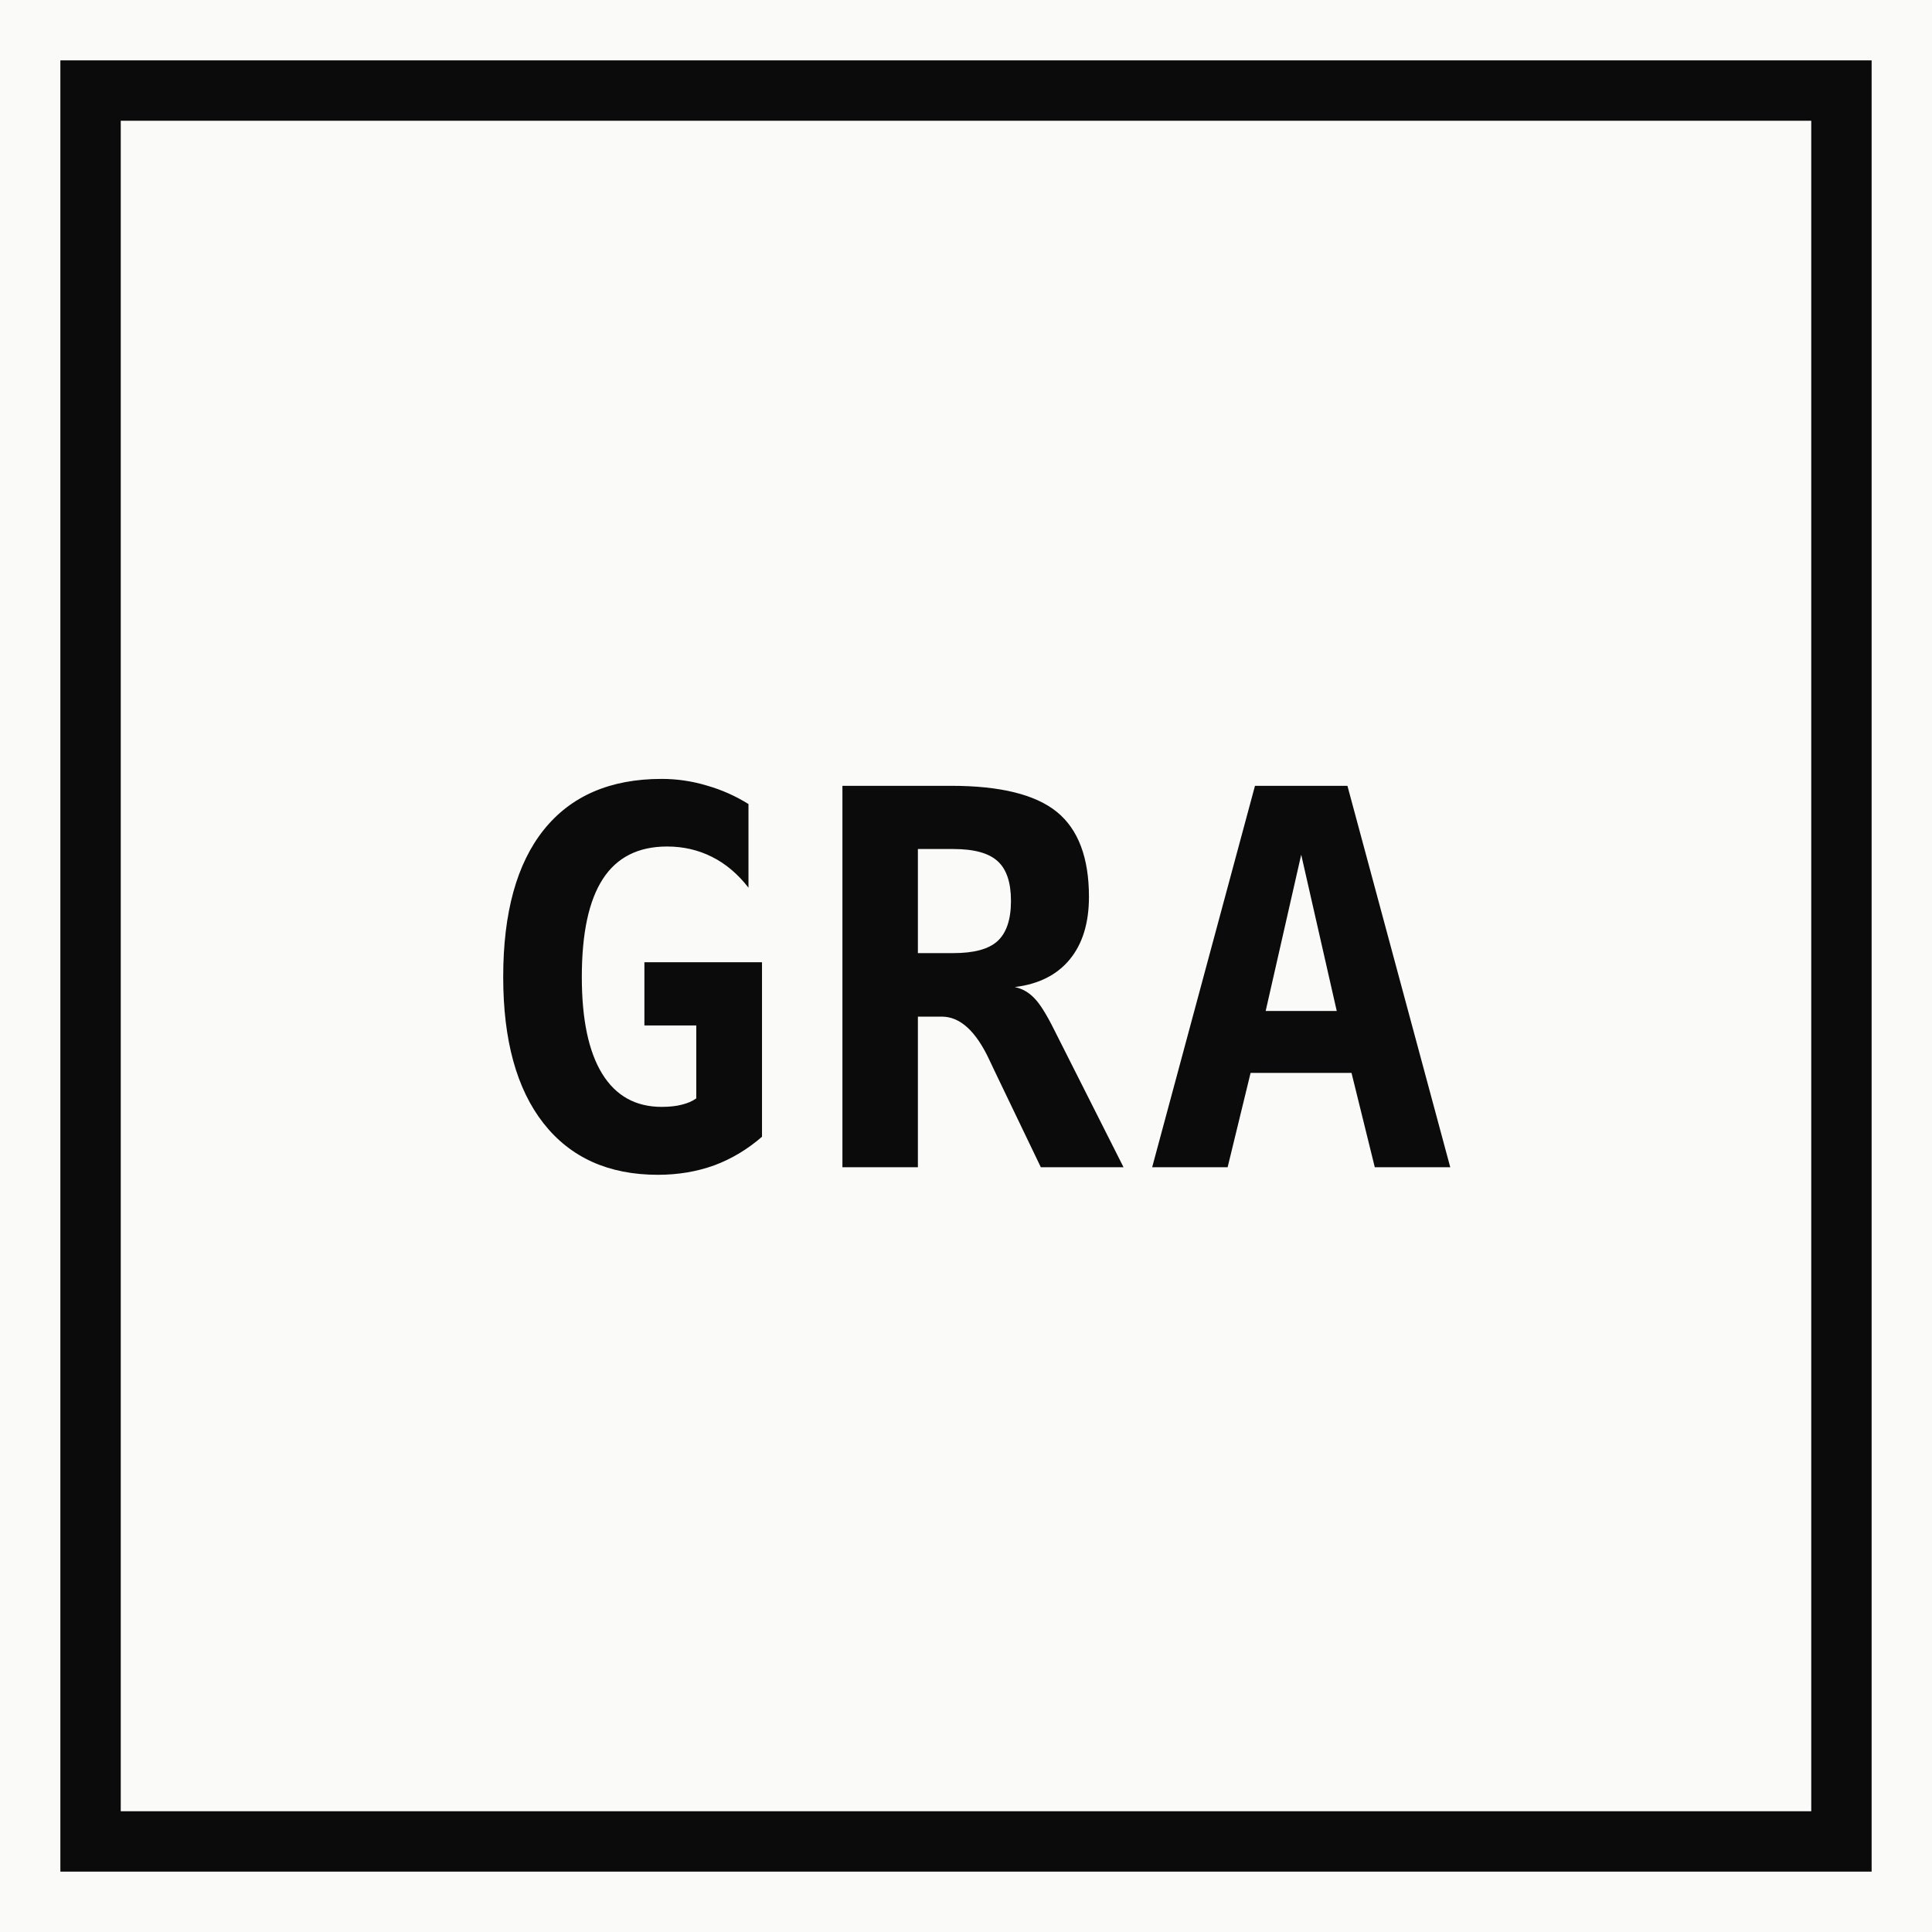
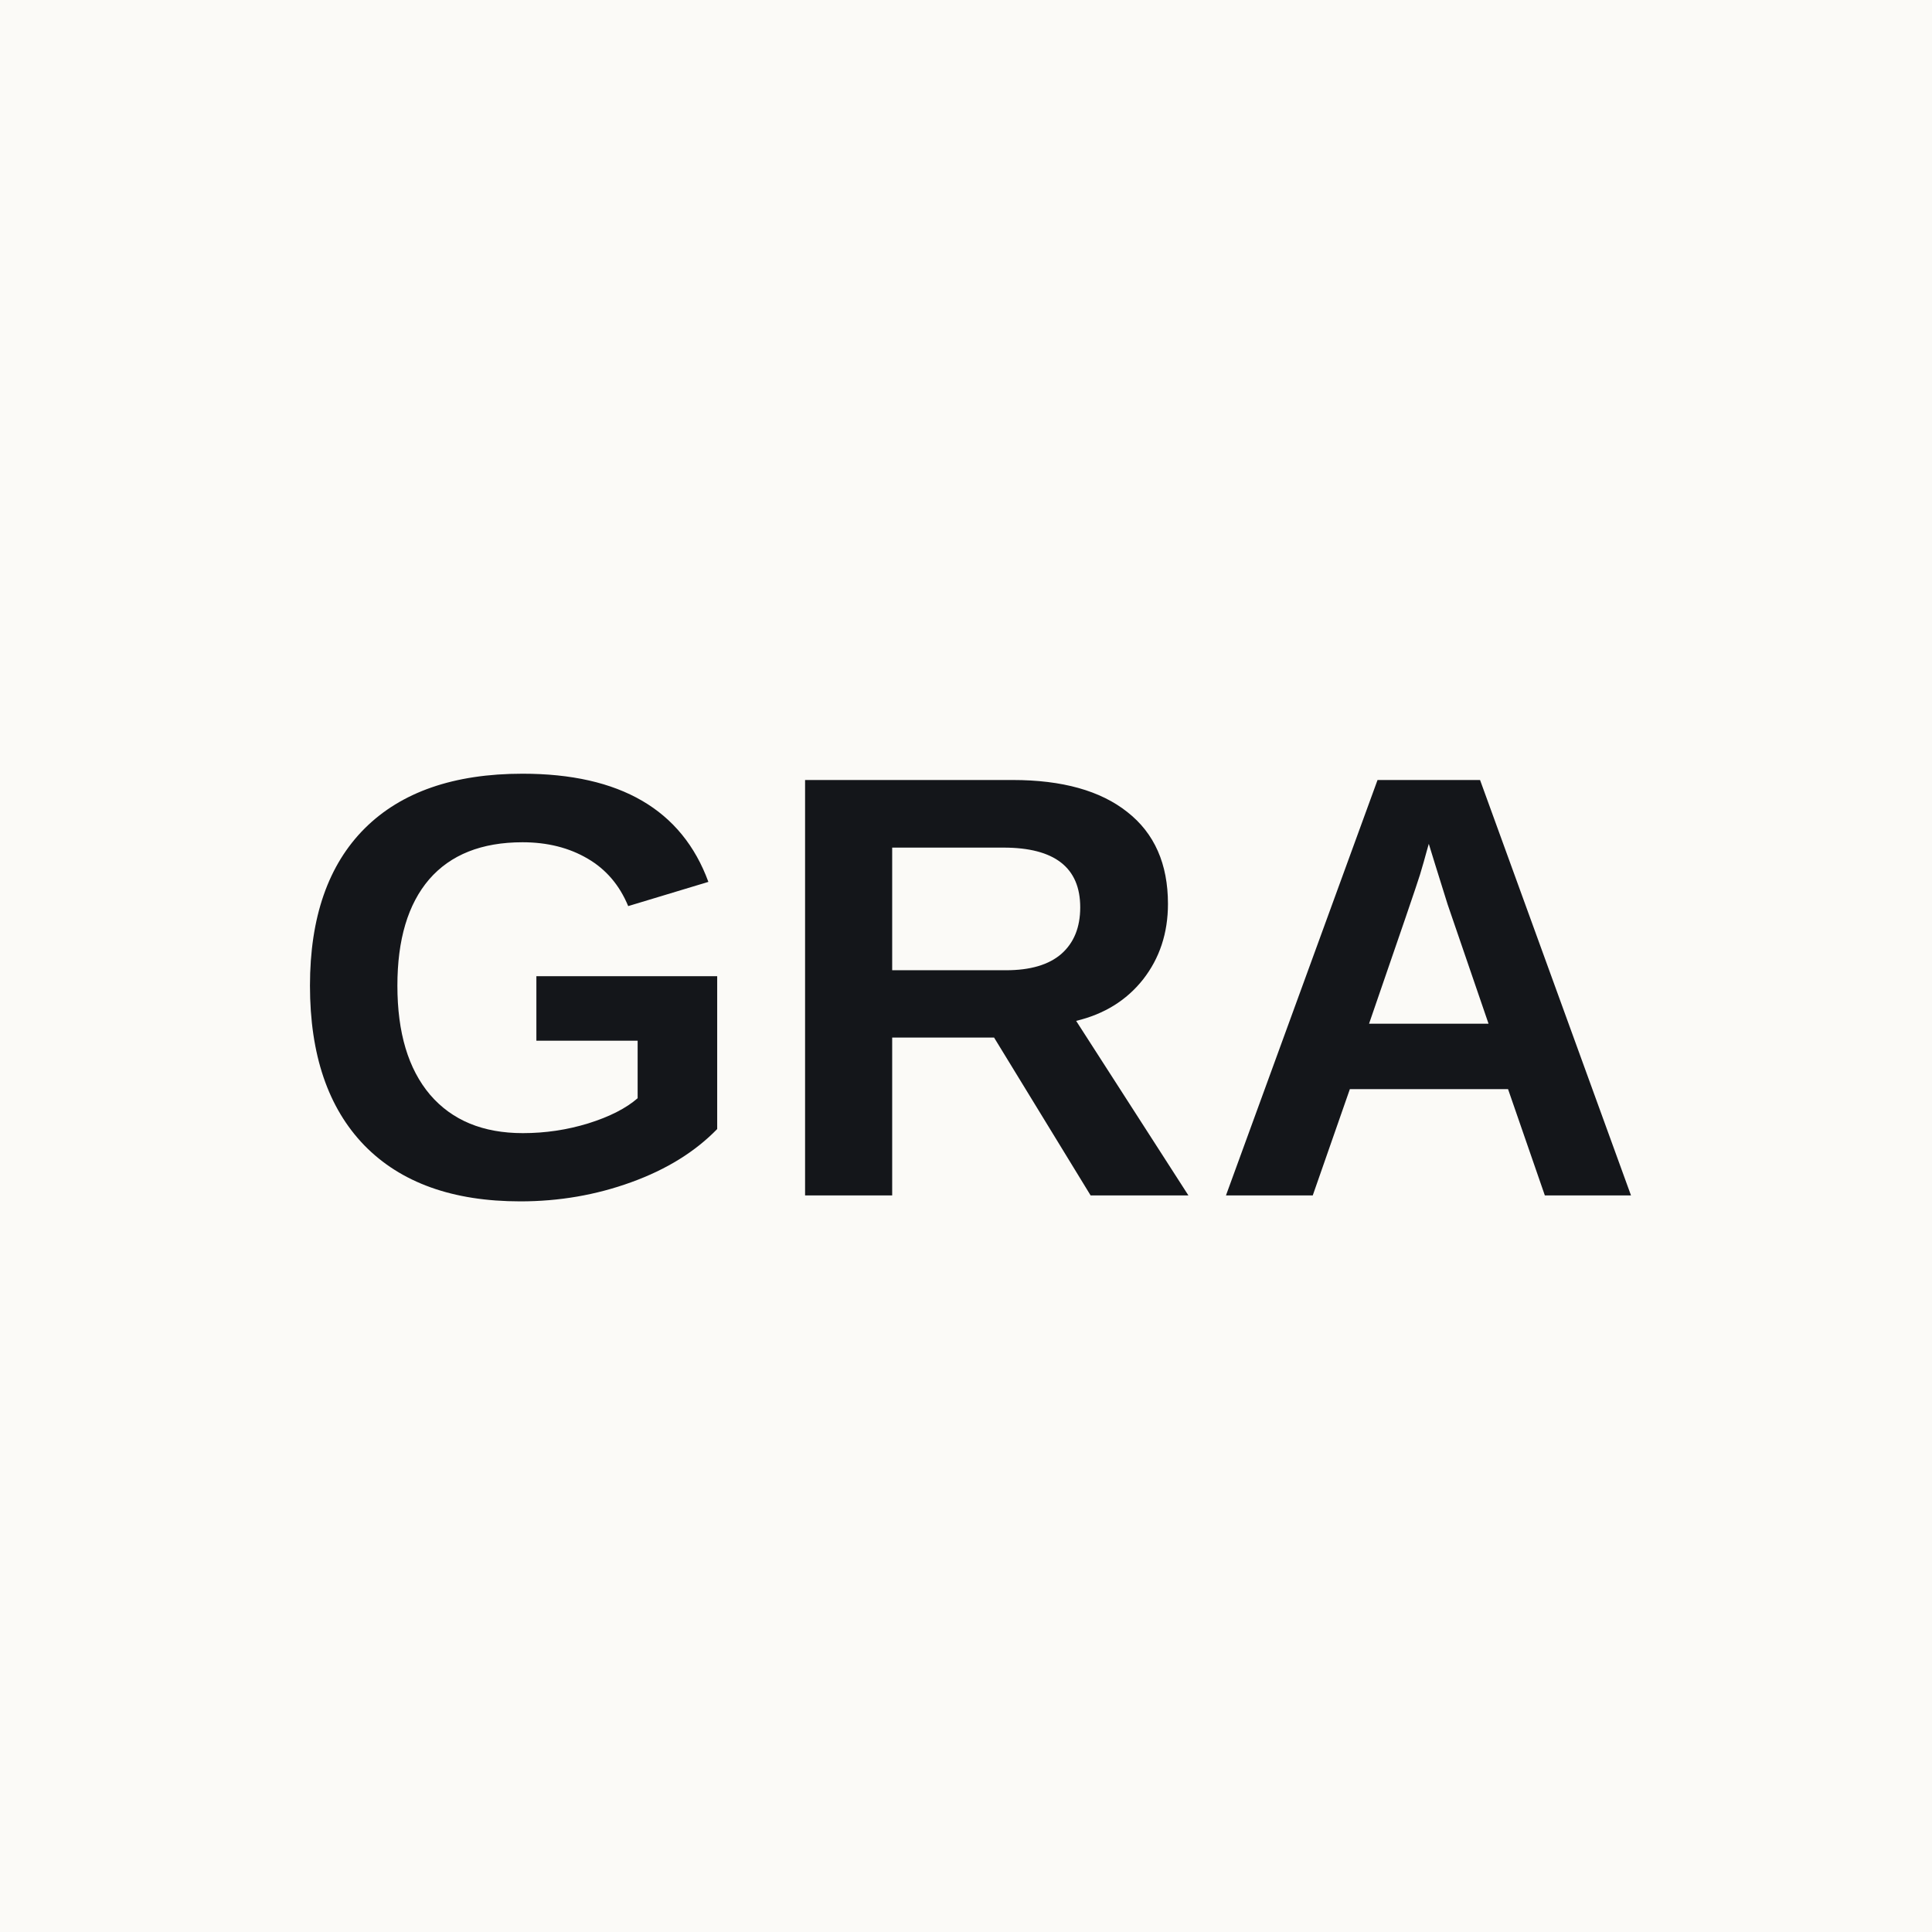
<svg xmlns="http://www.w3.org/2000/svg" viewBox="0 0 96 96" width="96" height="96" role="img" aria-hidden="true">
-   <rect x="0" y="0" width="96" height="96" fill="#FAFAF8" />
-   <rect x="4.5" y="4.5" width="87" height="87" fill="none" stroke="#0B0B0C" stroke-width="3" />
-   <text x="48" y="49" fill="#0B0B0C" font-family="ui-monospace, 'SFMono-Regular', Consolas, monospace" font-size="26" font-weight="700" letter-spacing="1" text-anchor="middle" dominant-baseline="central">GRA</text>
+   <rect x="0" y="0" width="96" height="96" fill="#FBFAF7" />
+   <text x="48" y="49" fill="#14161A" font-family="'Barlow Condensed', 'Arial Narrow', Arial, sans-serif" font-size="30" font-weight="700" letter-spacing="0.5" text-anchor="middle" dominant-baseline="central">GRA</text>
</svg>
